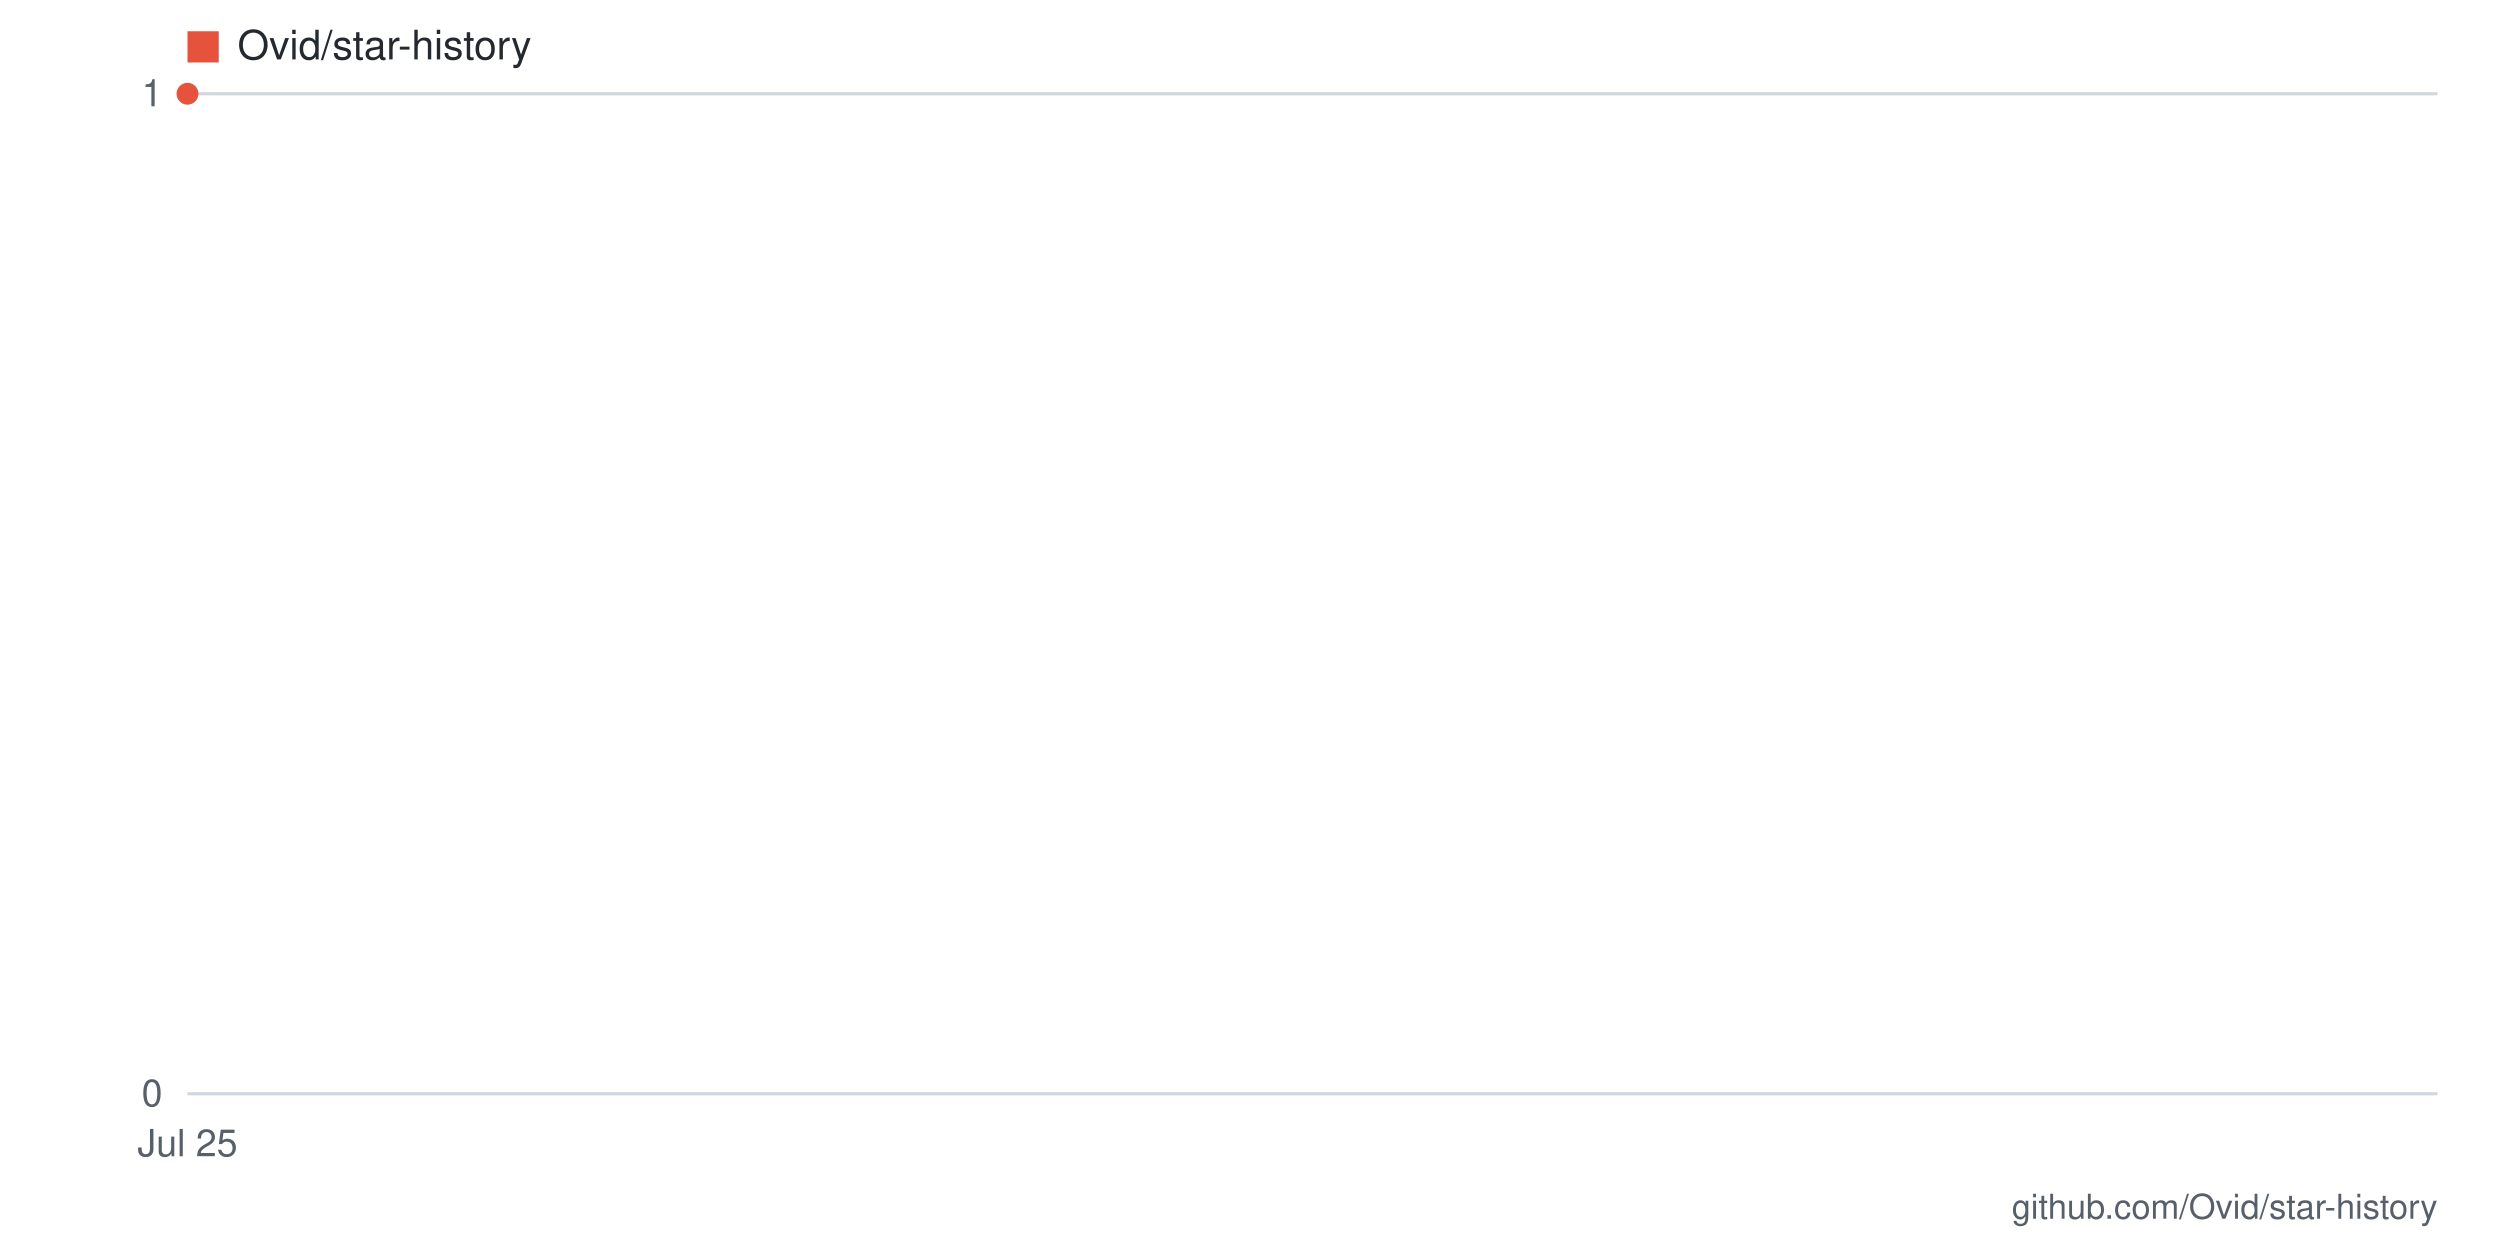
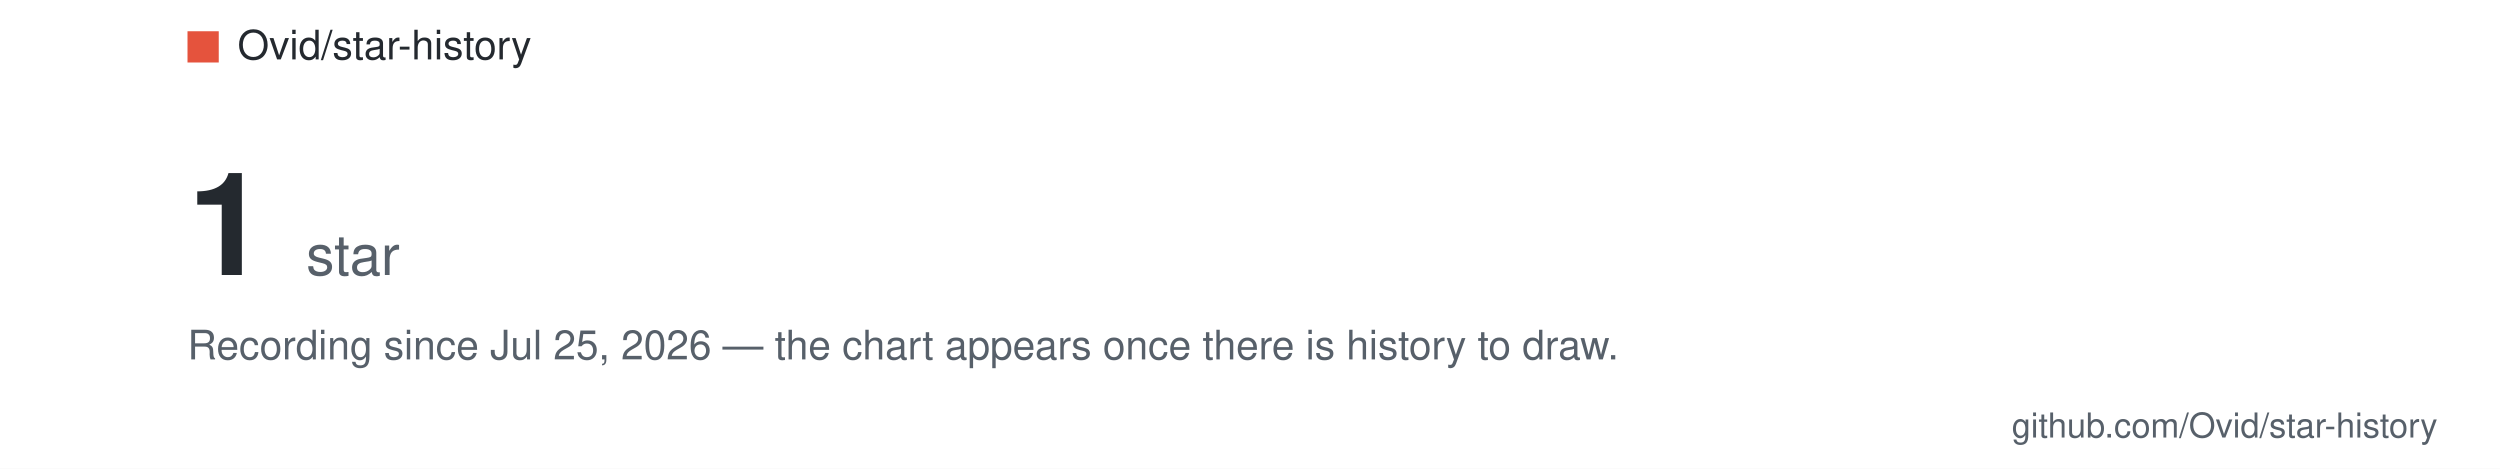
- <svg xmlns="http://www.w3.org/2000/svg" viewBox="0 0 800 400" width="800" height="400" role="img" aria-label="Star history for Ovid/star-history: 1 star as of 2026-07-25">
-   <rect width="800" height="400" fill="#ffffff" />
-   <line x1="60" y1="350" x2="780" y2="350" stroke="#d0d7de" stroke-width="1" />
-   <text x="52" y="354" text-anchor="end" font-family="-apple-system,BlinkMacSystemFont,'Segoe UI',Helvetica,Arial,sans-serif" font-size="12" fill="#57606a">0</text>
-   <line x1="60" y1="30" x2="780" y2="30" stroke="#d0d7de" stroke-width="1" />
-   <text x="52" y="34" text-anchor="end" font-family="-apple-system,BlinkMacSystemFont,'Segoe UI',Helvetica,Arial,sans-serif" font-size="12" fill="#57606a">1</text>
-   <text x="60" y="370" text-anchor="middle" font-family="-apple-system,BlinkMacSystemFont,'Segoe UI',Helvetica,Arial,sans-serif" font-size="12" fill="#57606a">Jul 25</text>
-   <circle cx="60" cy="30" r="3.5" fill="#e5533d" />
+ <svg xmlns="http://www.w3.org/2000/svg" viewBox="0 0 800 150" width="800" height="150" role="img" aria-label="Star history for Ovid/star-history: 1 star as of 2026-07-25">
+   <rect width="800" height="150" fill="#ffffff" />
+   <text x="60" y="88" font-family="-apple-system,BlinkMacSystemFont,'Segoe UI',Helvetica,Arial,sans-serif" font-size="46" font-weight="600" fill="#24292f">1</text>
+   <text x="98" y="88" font-family="-apple-system,BlinkMacSystemFont,'Segoe UI',Helvetica,Arial,sans-serif" font-size="18" fill="#57606a">star</text>
+   <text x="60" y="115" font-family="-apple-system,BlinkMacSystemFont,'Segoe UI',Helvetica,Arial,sans-serif" font-size="13" fill="#57606a">Recording since Jul 25, 2026 — the chart appears once there is history to draw.</text>
  <rect x="60" y="10" width="10" height="10" fill="#e5533d" />
  <text x="76" y="19" font-family="-apple-system,BlinkMacSystemFont,'Segoe UI',Helvetica,Arial,sans-serif" font-size="13" fill="#24292f">Ovid/star-history</text>
-   <text x="780" y="390" text-anchor="end" font-family="-apple-system,BlinkMacSystemFont,'Segoe UI',Helvetica,Arial,sans-serif" font-size="11" fill="#57606a">github.com/Ovid/star-history</text>
+   <text x="780" y="140" text-anchor="end" font-family="-apple-system,BlinkMacSystemFont,'Segoe UI',Helvetica,Arial,sans-serif" font-size="11" fill="#57606a">github.com/Ovid/star-history</text>
</svg>
